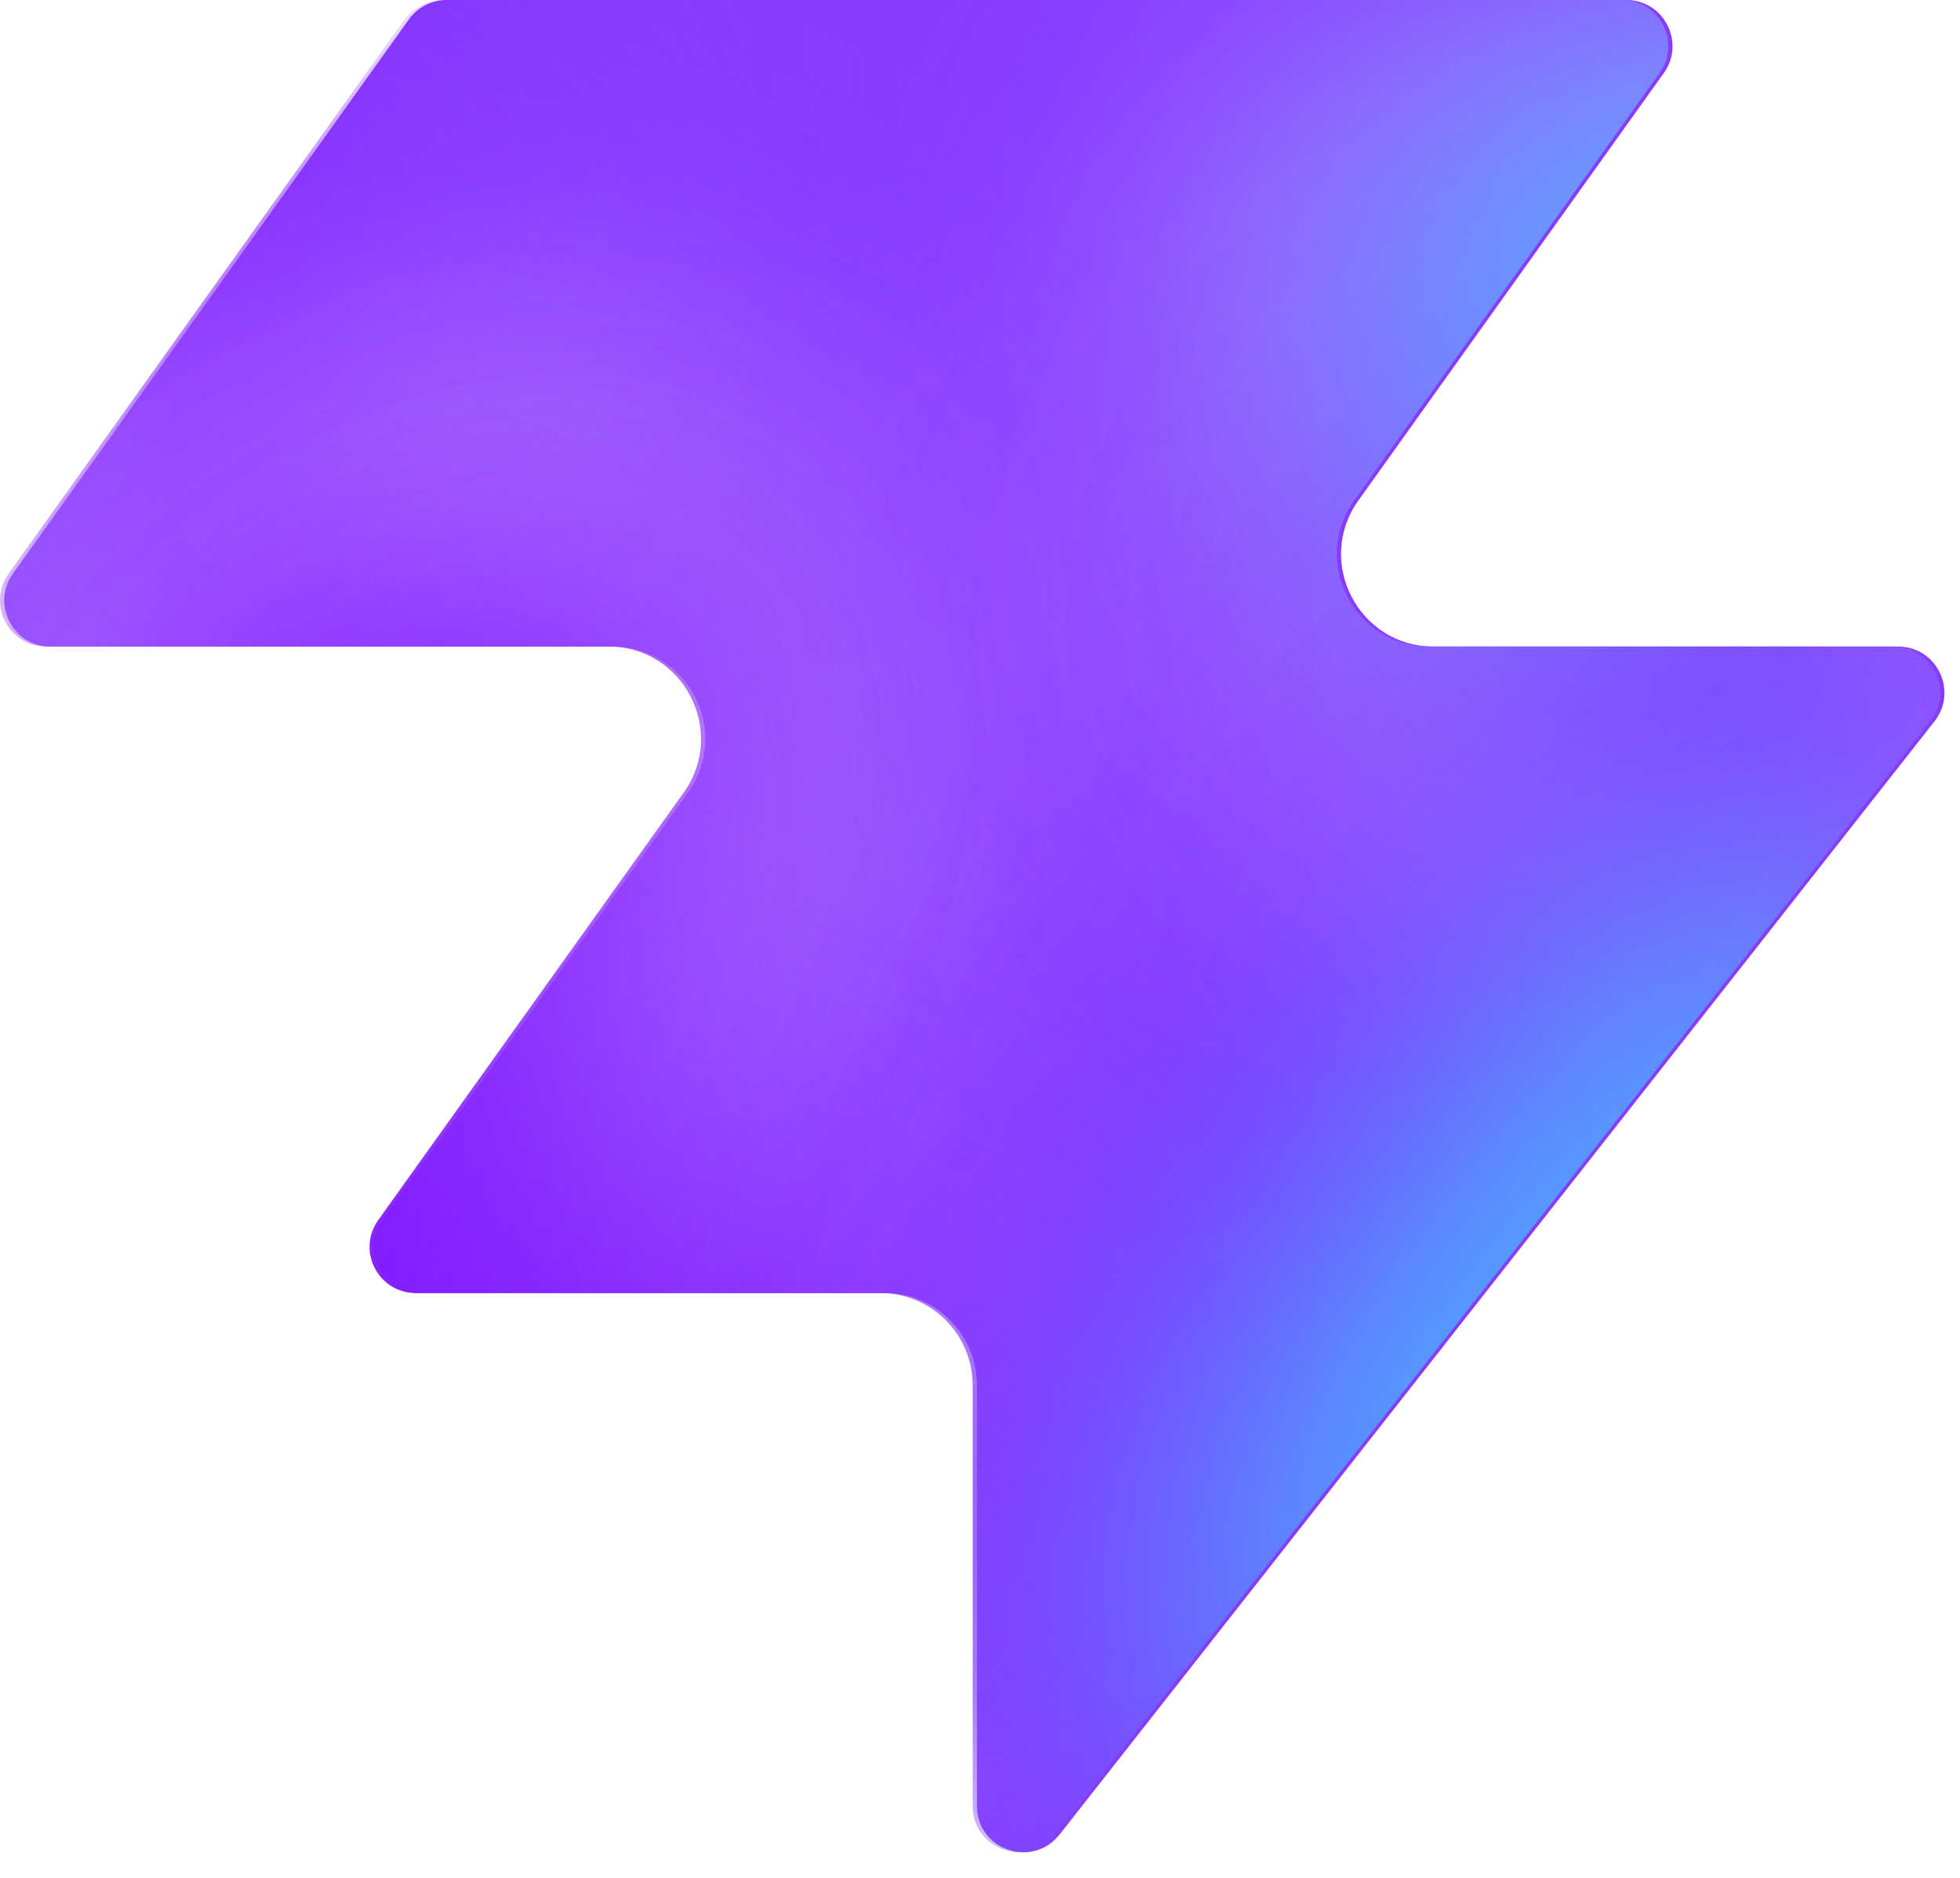
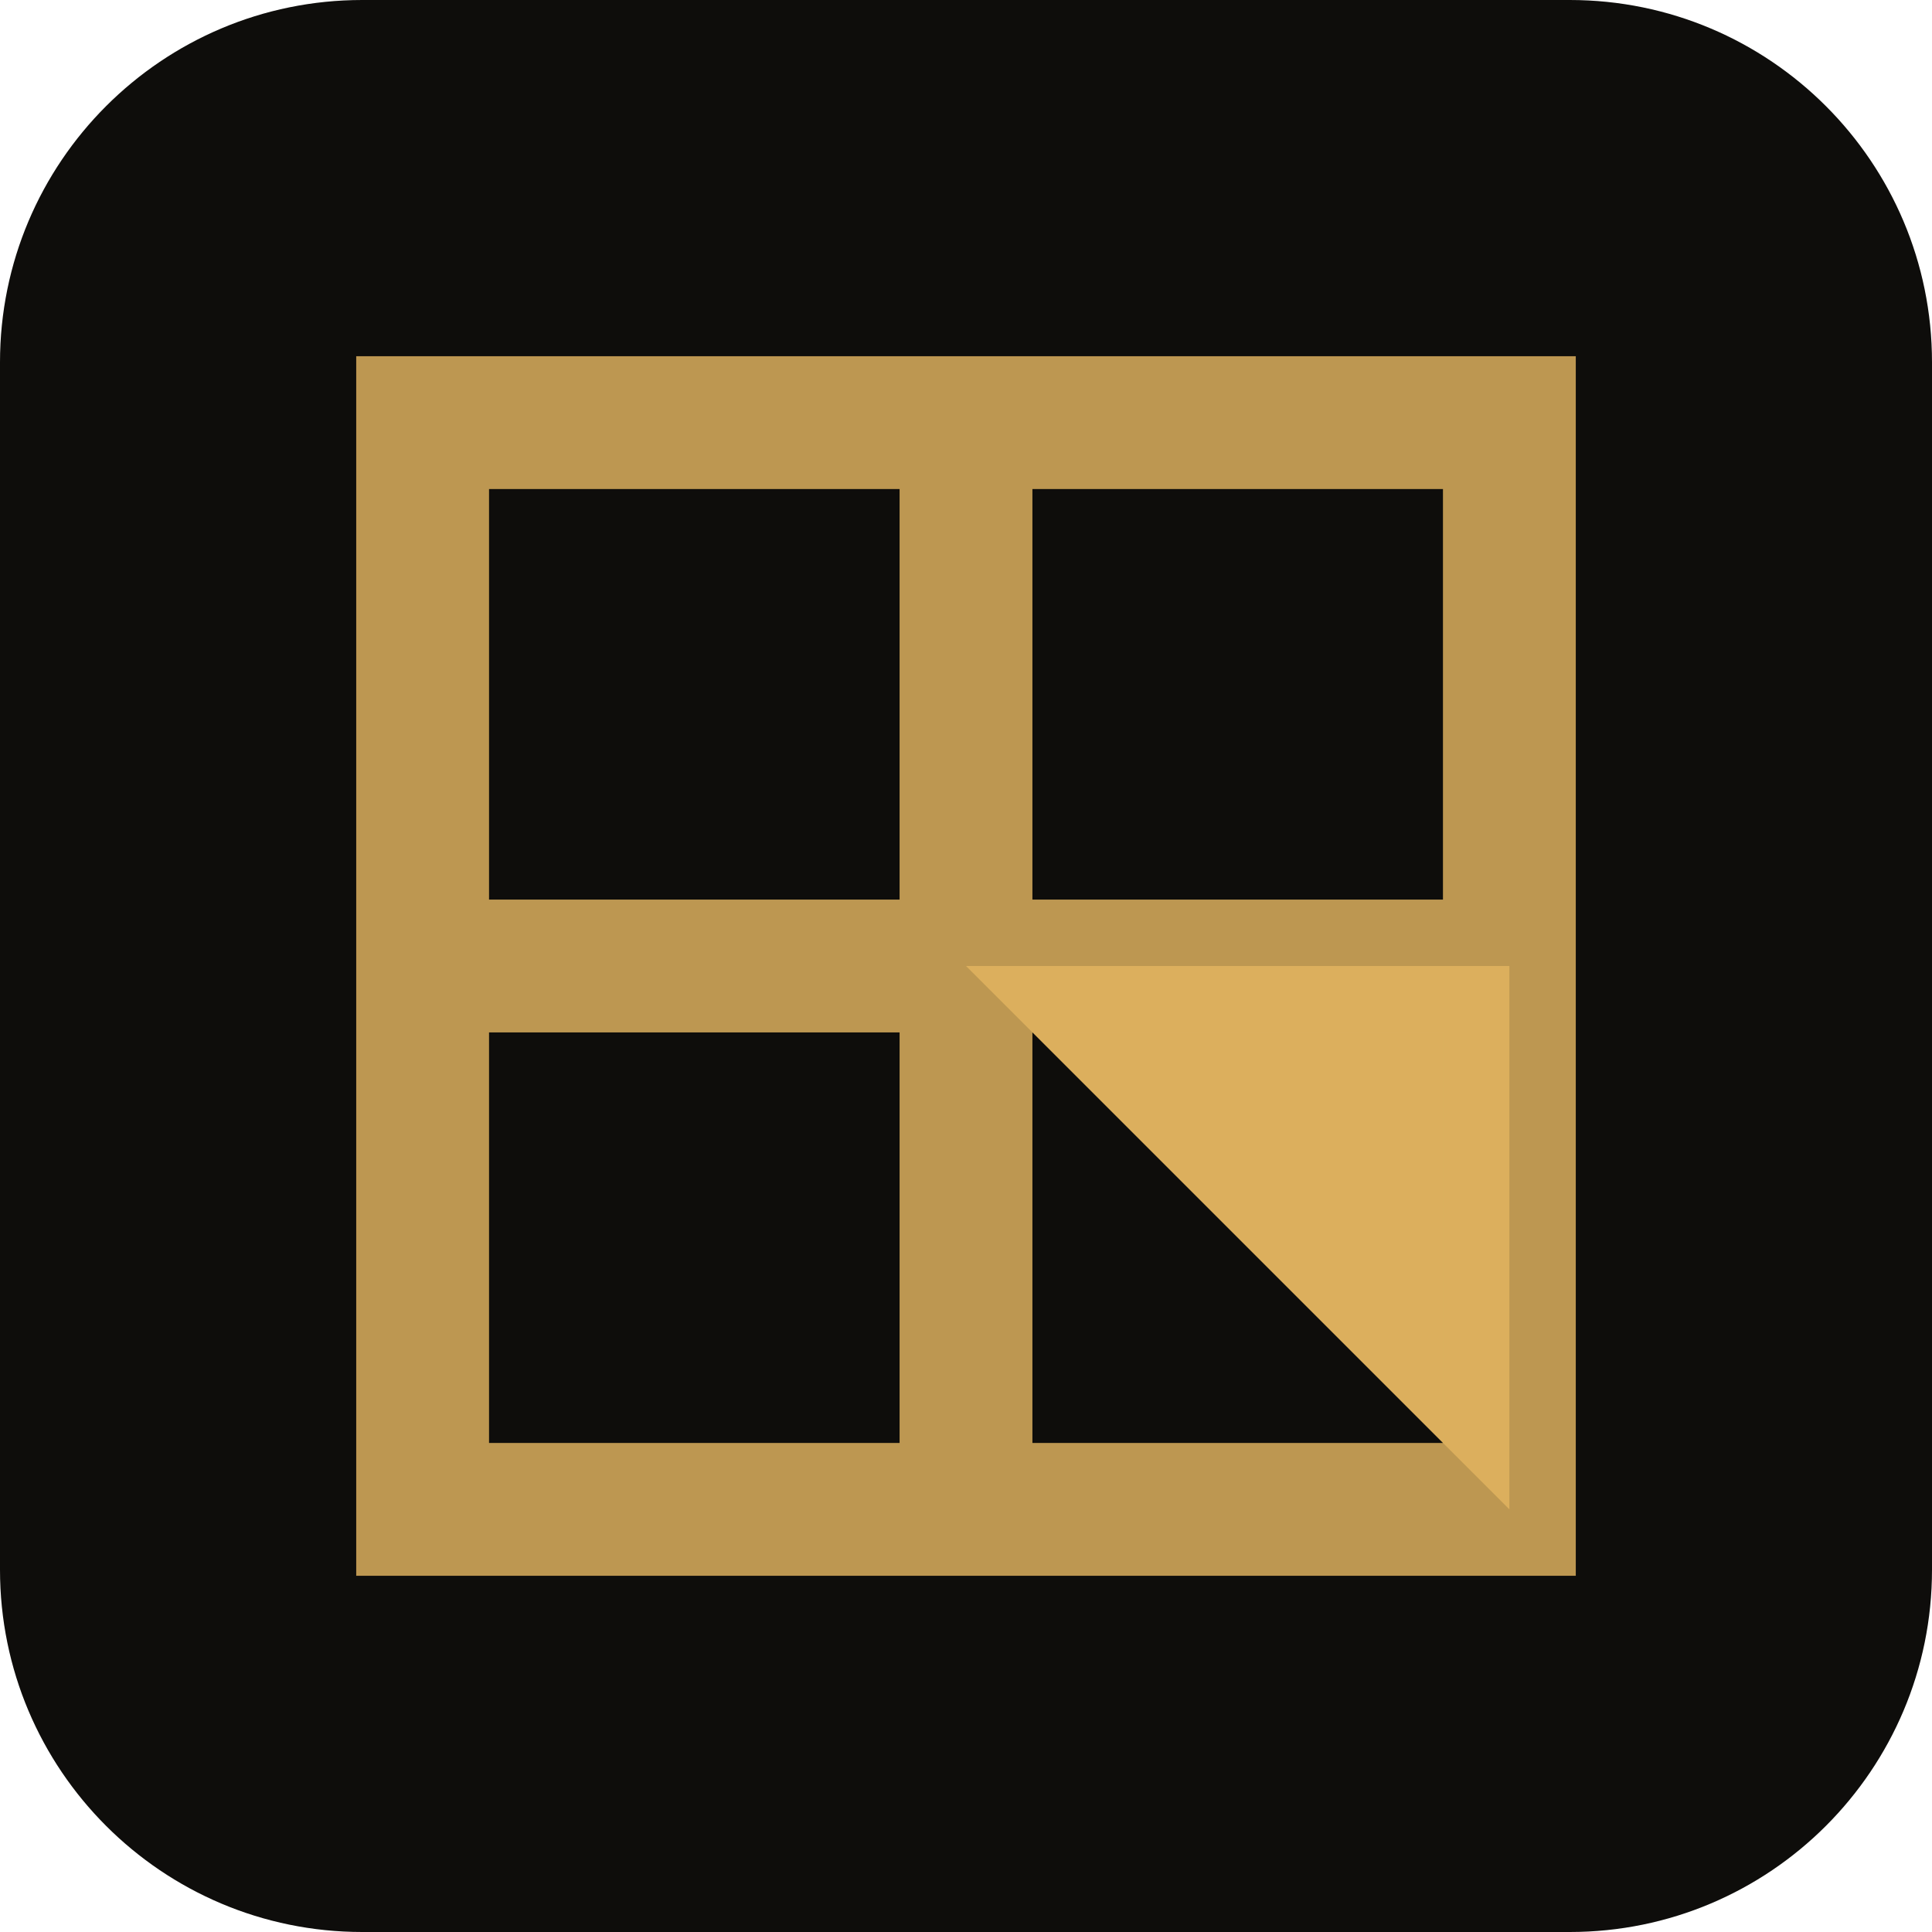
- <svg xmlns="http://www.w3.org/2000/svg" width="48" height="46" fill="none" viewBox="0 0 48 46">
-   <path fill="#863bff" d="M25.946 44.938c-.664.845-2.021.375-2.021-.698V33.937a2.26 2.26 0 0 0-2.262-2.262H10.287c-.92 0-1.456-1.04-.92-1.788l7.48-10.471c1.07-1.497 0-3.578-1.842-3.578H1.237c-.92 0-1.456-1.04-.92-1.788L10.013.474c.214-.297.556-.474.92-.474h28.894c.92 0 1.456 1.04.92 1.788l-7.48 10.471c-1.07 1.498 0 3.579 1.842 3.579h11.377c.943 0 1.473 1.088.89 1.83L25.947 44.94z" style="fill:#863bff;fill:color(display-p3 .525 .23 1);fill-opacity:1" />
-   <mask id="a" width="48" height="46" x="0" y="0" maskUnits="userSpaceOnUse" style="mask-type:alpha">
-     <path fill="#000" d="M25.842 44.938c-.664.844-2.021.375-2.021-.698V33.937a2.26 2.26 0 0 0-2.262-2.262H10.183c-.92 0-1.456-1.04-.92-1.788l7.48-10.471c1.07-1.498 0-3.579-1.842-3.579H1.133c-.92 0-1.456-1.04-.92-1.787L9.91.473c.214-.297.556-.474.92-.474h28.894c.92 0 1.456 1.04.92 1.788l-7.48 10.471c-1.07 1.498 0 3.578 1.842 3.578h11.377c.943 0 1.473 1.088.89 1.832L25.843 44.94z" style="fill:#000;fill-opacity:1" />
-   </mask>
-   <g mask="url(#a)">
-     <g filter="url(#b)">
-       <ellipse cx="5.508" cy="14.704" fill="#ede6ff" rx="5.508" ry="14.704" style="fill:#ede6ff;fill:color(display-p3 .927 .903 1);fill-opacity:1" transform="matrix(.00324 1 1 -.00324 -4.47 31.516)" />
-     </g>
-     <g filter="url(#c)">
-       <ellipse cx="10.399" cy="29.851" fill="#ede6ff" rx="10.399" ry="29.851" style="fill:#ede6ff;fill:color(display-p3 .927 .903 1);fill-opacity:1" transform="matrix(.00324 1 1 -.00324 -39.328 7.883)" />
-     </g>
-     <g filter="url(#d)">
-       <ellipse cx="5.508" cy="30.487" fill="#7e14ff" rx="5.508" ry="30.487" style="fill:#7e14ff;fill:color(display-p3 .492 .077 1);fill-opacity:1" transform="rotate(89.814 -25.913 -14.639)scale(1 -1)" />
-     </g>
-     <g filter="url(#e)">
-       <ellipse cx="5.508" cy="30.599" fill="#7e14ff" rx="5.508" ry="30.599" style="fill:#7e14ff;fill:color(display-p3 .492 .077 1);fill-opacity:1" transform="rotate(89.814 -32.644 -3.334)scale(1 -1)" />
-     </g>
-     <g filter="url(#f)">
-       <ellipse cx="5.508" cy="30.599" fill="#7e14ff" rx="5.508" ry="30.599" style="fill:#7e14ff;fill:color(display-p3 .492 .077 1);fill-opacity:1" transform="matrix(.00324 1 1 -.00324 -34.34 30.47)" />
-     </g>
-     <g filter="url(#g)">
-       <ellipse cx="14.072" cy="22.078" fill="#ede6ff" rx="14.072" ry="22.078" style="fill:#ede6ff;fill:color(display-p3 .927 .903 1);fill-opacity:1" transform="rotate(93.35 24.506 48.493)scale(-1 1)" />
-     </g>
-     <g filter="url(#h)">
-       <ellipse cx="3.47" cy="21.501" fill="#7e14ff" rx="3.47" ry="21.501" style="fill:#7e14ff;fill:color(display-p3 .492 .077 1);fill-opacity:1" transform="rotate(89.009 28.708 47.59)scale(-1 1)" />
-     </g>
-     <g filter="url(#i)">
-       <ellipse cx="3.47" cy="21.501" fill="#7e14ff" rx="3.47" ry="21.501" style="fill:#7e14ff;fill:color(display-p3 .492 .077 1);fill-opacity:1" transform="rotate(89.009 28.708 47.59)scale(-1 1)" />
-     </g>
-     <g filter="url(#j)">
-       <ellipse cx=".387" cy="8.972" fill="#7e14ff" rx="4.407" ry="29.108" style="fill:#7e14ff;fill:color(display-p3 .492 .077 1);fill-opacity:1" transform="rotate(39.51 .387 8.972)" />
-     </g>
-     <g filter="url(#k)">
-       <ellipse cx="47.523" cy="-6.092" fill="#7e14ff" rx="4.407" ry="29.108" style="fill:#7e14ff;fill:color(display-p3 .492 .077 1);fill-opacity:1" transform="rotate(37.892 47.523 -6.092)" />
-     </g>
-     <g filter="url(#l)">
-       <ellipse cx="41.412" cy="6.333" fill="#47bfff" rx="5.971" ry="9.665" style="fill:#47bfff;fill:color(display-p3 .28 .748 1);fill-opacity:1" transform="rotate(37.892 41.412 6.333)" />
-     </g>
-     <g filter="url(#m)">
-       <ellipse cx="-1.879" cy="38.332" fill="#7e14ff" rx="4.407" ry="29.108" style="fill:#7e14ff;fill:color(display-p3 .492 .077 1);fill-opacity:1" transform="rotate(37.892 -1.88 38.332)" />
-     </g>
-     <g filter="url(#n)">
-       <ellipse cx="-1.879" cy="38.332" fill="#7e14ff" rx="4.407" ry="29.108" style="fill:#7e14ff;fill:color(display-p3 .492 .077 1);fill-opacity:1" transform="rotate(37.892 -1.88 38.332)" />
-     </g>
-     <g filter="url(#o)">
-       <ellipse cx="35.651" cy="29.907" fill="#7e14ff" rx="4.407" ry="29.108" style="fill:#7e14ff;fill:color(display-p3 .492 .077 1);fill-opacity:1" transform="rotate(37.892 35.651 29.907)" />
-     </g>
-     <g filter="url(#p)">
-       <ellipse cx="38.418" cy="32.4" fill="#47bfff" rx="5.971" ry="15.297" style="fill:#47bfff;fill:color(display-p3 .28 .748 1);fill-opacity:1" transform="rotate(37.892 38.418 32.4)" />
-     </g>
+ <svg xmlns="http://www.w3.org/2000/svg" viewBox="0 0 32 32">
+   <rect width="32" height="32" rx="6" fill="#0E0D0B" />
+   <path d="M16 16 H25 V25 Z" fill="#DCAF5D" />
+   <g stroke="#DCAF5D" stroke-width="2.2" opacity="0.85" fill="none">
+     <rect x="7" y="7" width="18" height="18" />
+     <line x1="16" y1="7" x2="16" y2="25" />
+     <line x1="7" y1="16" x2="25" y2="16" />
  </g>
-   <defs>
-     <filter id="b" width="60.045" height="41.654" x="-19.77" y="16.149" color-interpolation-filters="sRGB" filterUnits="userSpaceOnUse">
-       <feFlood flood-opacity="0" result="BackgroundImageFix" />
-       <feBlend in="SourceGraphic" in2="BackgroundImageFix" result="shape" />
-       <feGaussianBlur result="effect1_foregroundBlur_2002_17158" stdDeviation="7.659" />
-     </filter>
-     <filter id="c" width="90.34" height="51.437" x="-54.613" y="-7.533" color-interpolation-filters="sRGB" filterUnits="userSpaceOnUse">
-       <feFlood flood-opacity="0" result="BackgroundImageFix" />
-       <feBlend in="SourceGraphic" in2="BackgroundImageFix" result="shape" />
-       <feGaussianBlur result="effect1_foregroundBlur_2002_17158" stdDeviation="7.659" />
-     </filter>
-     <filter id="d" width="79.355" height="29.4" x="-49.64" y="2.03" color-interpolation-filters="sRGB" filterUnits="userSpaceOnUse">
-       <feFlood flood-opacity="0" result="BackgroundImageFix" />
-       <feBlend in="SourceGraphic" in2="BackgroundImageFix" result="shape" />
-       <feGaussianBlur result="effect1_foregroundBlur_2002_17158" stdDeviation="4.596" />
-     </filter>
-     <filter id="e" width="79.579" height="29.4" x="-45.045" y="20.029" color-interpolation-filters="sRGB" filterUnits="userSpaceOnUse">
-       <feFlood flood-opacity="0" result="BackgroundImageFix" />
-       <feBlend in="SourceGraphic" in2="BackgroundImageFix" result="shape" />
-       <feGaussianBlur result="effect1_foregroundBlur_2002_17158" stdDeviation="4.596" />
-     </filter>
-     <filter id="f" width="79.579" height="29.4" x="-43.513" y="21.178" color-interpolation-filters="sRGB" filterUnits="userSpaceOnUse">
-       <feFlood flood-opacity="0" result="BackgroundImageFix" />
-       <feBlend in="SourceGraphic" in2="BackgroundImageFix" result="shape" />
-       <feGaussianBlur result="effect1_foregroundBlur_2002_17158" stdDeviation="4.596" />
-     </filter>
-     <filter id="g" width="74.749" height="58.852" x="15.756" y="-17.901" color-interpolation-filters="sRGB" filterUnits="userSpaceOnUse">
-       <feFlood flood-opacity="0" result="BackgroundImageFix" />
-       <feBlend in="SourceGraphic" in2="BackgroundImageFix" result="shape" />
-       <feGaussianBlur result="effect1_foregroundBlur_2002_17158" stdDeviation="7.659" />
-     </filter>
-     <filter id="h" width="61.377" height="25.362" x="23.548" y="2.284" color-interpolation-filters="sRGB" filterUnits="userSpaceOnUse">
-       <feFlood flood-opacity="0" result="BackgroundImageFix" />
-       <feBlend in="SourceGraphic" in2="BackgroundImageFix" result="shape" />
-       <feGaussianBlur result="effect1_foregroundBlur_2002_17158" stdDeviation="4.596" />
-     </filter>
-     <filter id="i" width="61.377" height="25.362" x="23.548" y="2.284" color-interpolation-filters="sRGB" filterUnits="userSpaceOnUse">
-       <feFlood flood-opacity="0" result="BackgroundImageFix" />
-       <feBlend in="SourceGraphic" in2="BackgroundImageFix" result="shape" />
-       <feGaussianBlur result="effect1_foregroundBlur_2002_17158" stdDeviation="4.596" />
-     </filter>
-     <filter id="j" width="56.045" height="63.649" x="-27.636" y="-22.853" color-interpolation-filters="sRGB" filterUnits="userSpaceOnUse">
-       <feFlood flood-opacity="0" result="BackgroundImageFix" />
-       <feBlend in="SourceGraphic" in2="BackgroundImageFix" result="shape" />
-       <feGaussianBlur result="effect1_foregroundBlur_2002_17158" stdDeviation="4.596" />
-     </filter>
-     <filter id="k" width="54.814" height="64.646" x="20.116" y="-38.415" color-interpolation-filters="sRGB" filterUnits="userSpaceOnUse">
-       <feFlood flood-opacity="0" result="BackgroundImageFix" />
-       <feBlend in="SourceGraphic" in2="BackgroundImageFix" result="shape" />
-       <feGaussianBlur result="effect1_foregroundBlur_2002_17158" stdDeviation="4.596" />
-     </filter>
-     <filter id="l" width="33.541" height="35.313" x="24.641" y="-11.323" color-interpolation-filters="sRGB" filterUnits="userSpaceOnUse">
-       <feFlood flood-opacity="0" result="BackgroundImageFix" />
-       <feBlend in="SourceGraphic" in2="BackgroundImageFix" result="shape" />
-       <feGaussianBlur result="effect1_foregroundBlur_2002_17158" stdDeviation="4.596" />
-     </filter>
-     <filter id="m" width="54.814" height="64.646" x="-29.286" y="6.009" color-interpolation-filters="sRGB" filterUnits="userSpaceOnUse">
-       <feFlood flood-opacity="0" result="BackgroundImageFix" />
-       <feBlend in="SourceGraphic" in2="BackgroundImageFix" result="shape" />
-       <feGaussianBlur result="effect1_foregroundBlur_2002_17158" stdDeviation="4.596" />
-     </filter>
-     <filter id="n" width="54.814" height="64.646" x="-29.286" y="6.009" color-interpolation-filters="sRGB" filterUnits="userSpaceOnUse">
-       <feFlood flood-opacity="0" result="BackgroundImageFix" />
-       <feBlend in="SourceGraphic" in2="BackgroundImageFix" result="shape" />
-       <feGaussianBlur result="effect1_foregroundBlur_2002_17158" stdDeviation="4.596" />
-     </filter>
-     <filter id="o" width="54.814" height="64.646" x="8.244" y="-2.416" color-interpolation-filters="sRGB" filterUnits="userSpaceOnUse">
-       <feFlood flood-opacity="0" result="BackgroundImageFix" />
-       <feBlend in="SourceGraphic" in2="BackgroundImageFix" result="shape" />
-       <feGaussianBlur result="effect1_foregroundBlur_2002_17158" stdDeviation="4.596" />
-     </filter>
-     <filter id="p" width="39.409" height="43.623" x="18.713" y="10.588" color-interpolation-filters="sRGB" filterUnits="userSpaceOnUse">
-       <feFlood flood-opacity="0" result="BackgroundImageFix" />
-       <feBlend in="SourceGraphic" in2="BackgroundImageFix" result="shape" />
-       <feGaussianBlur result="effect1_foregroundBlur_2002_17158" stdDeviation="4.596" />
-     </filter>
-   </defs>
</svg>
